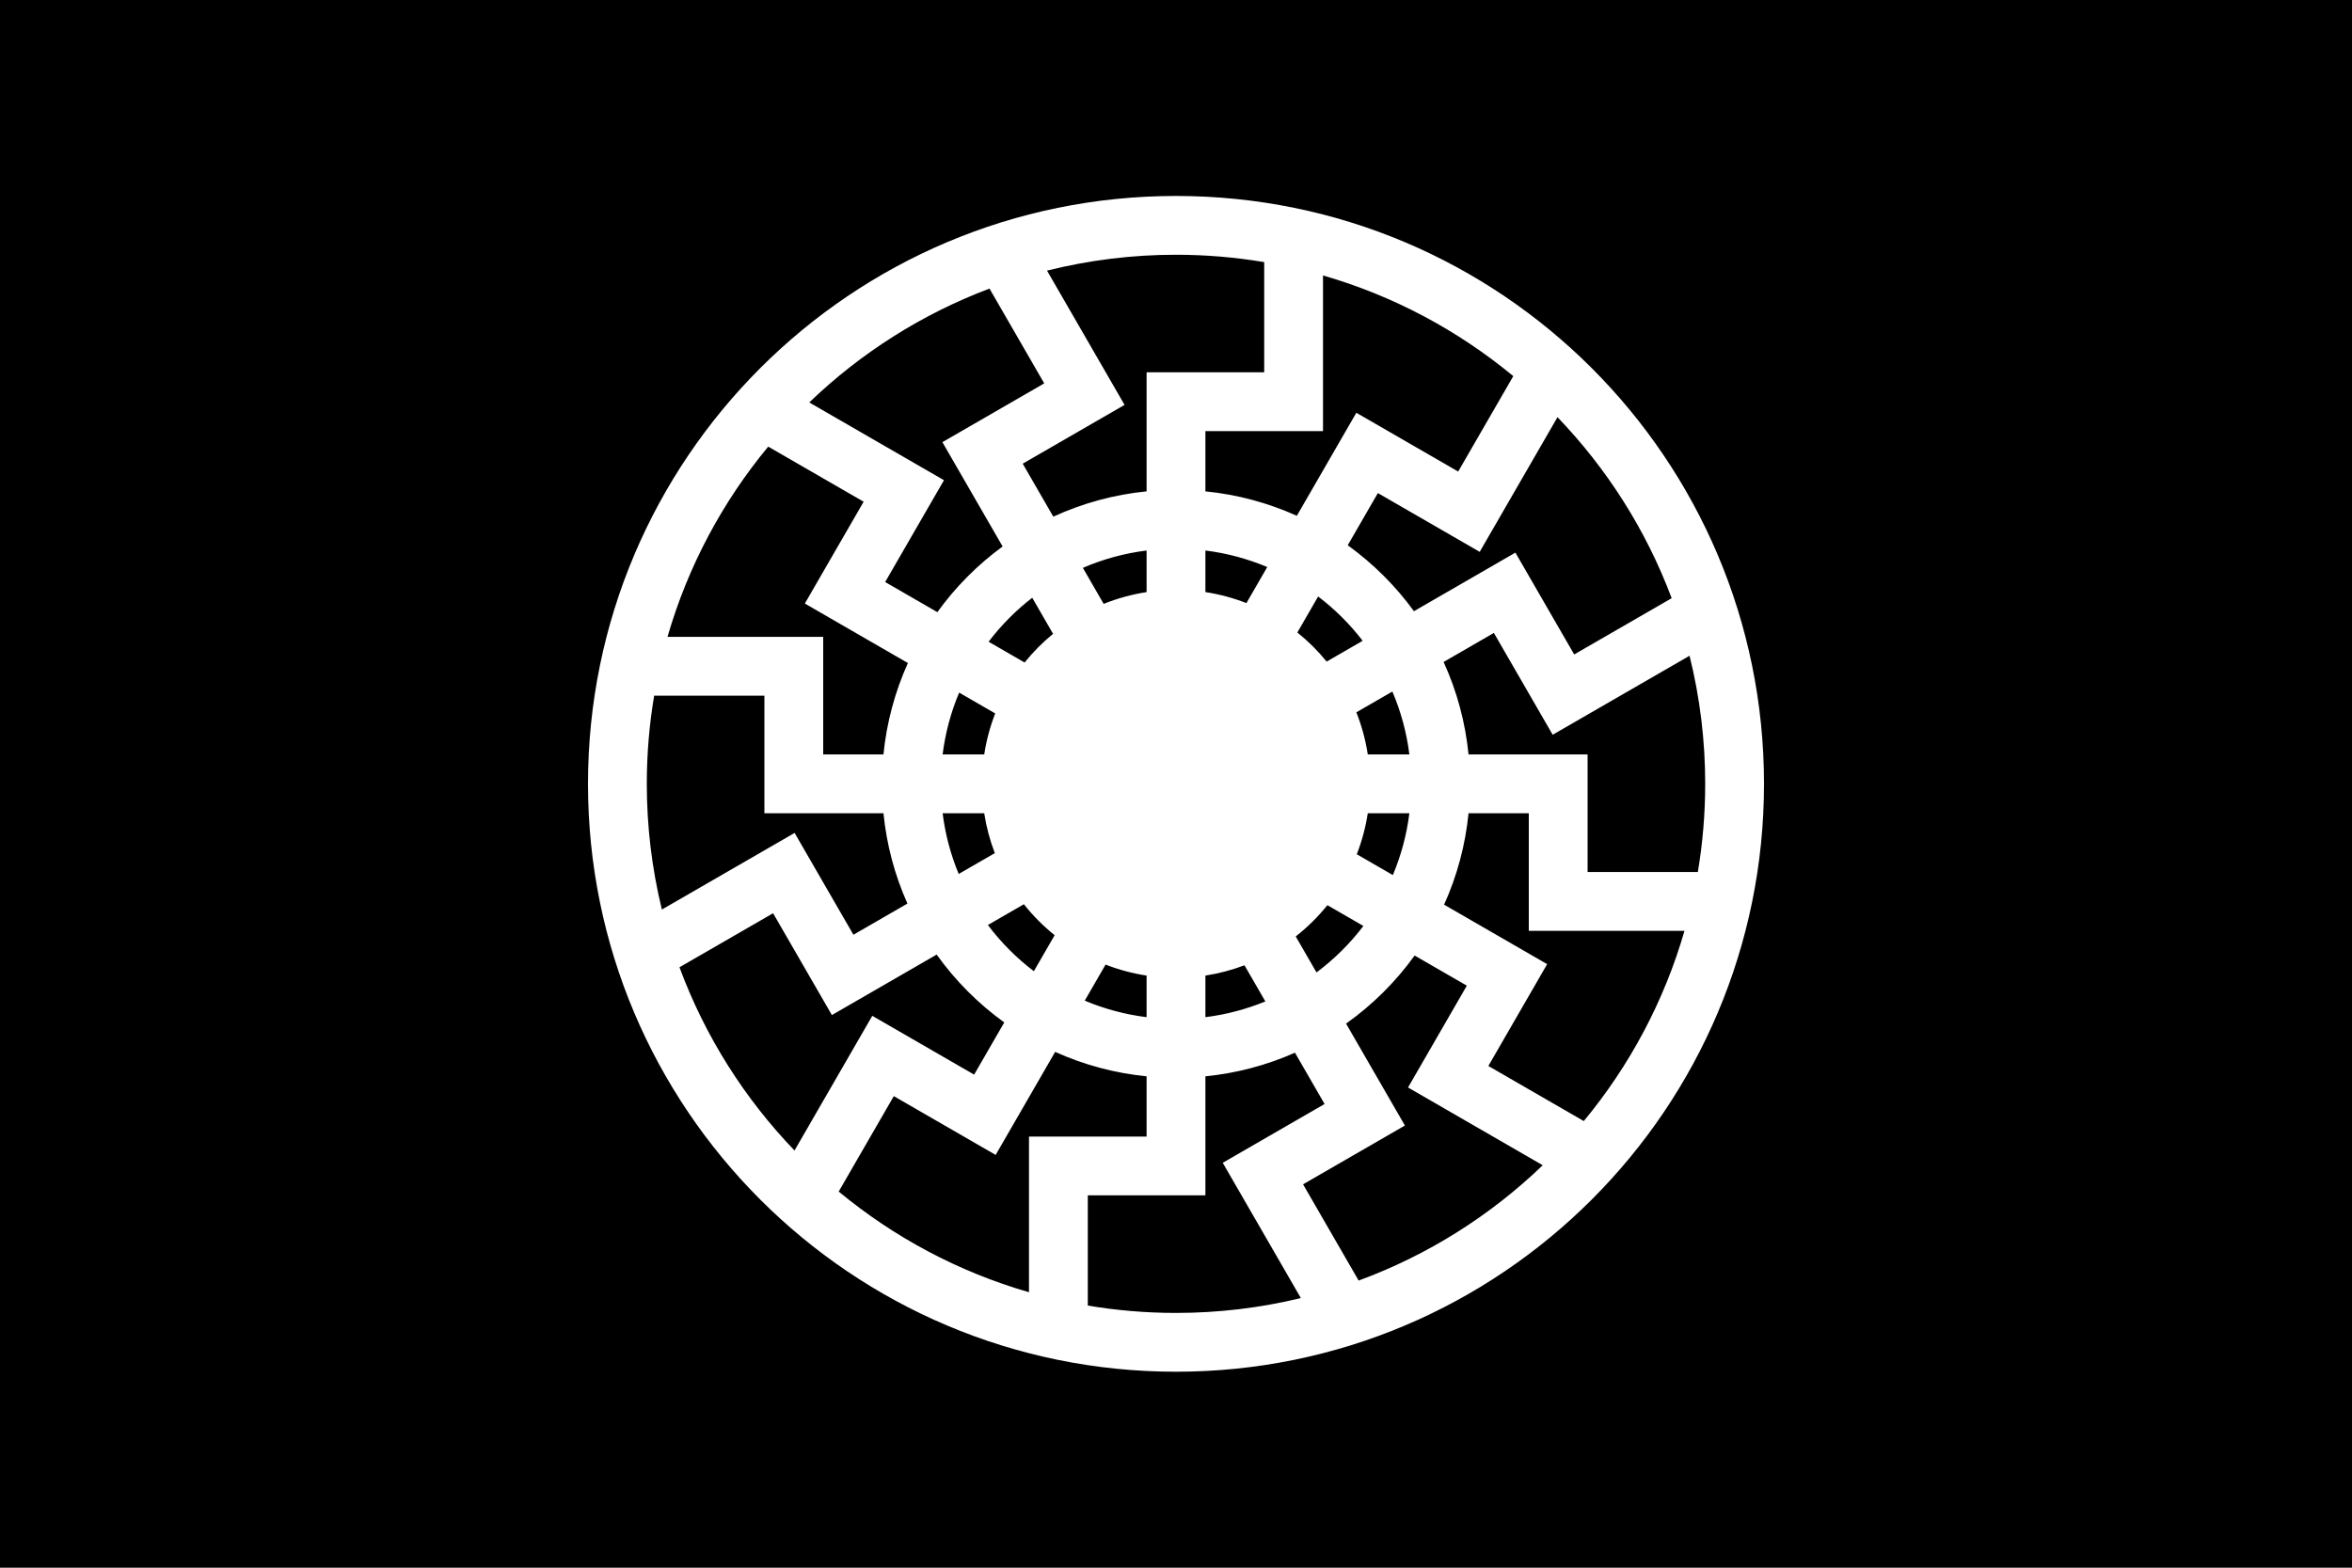
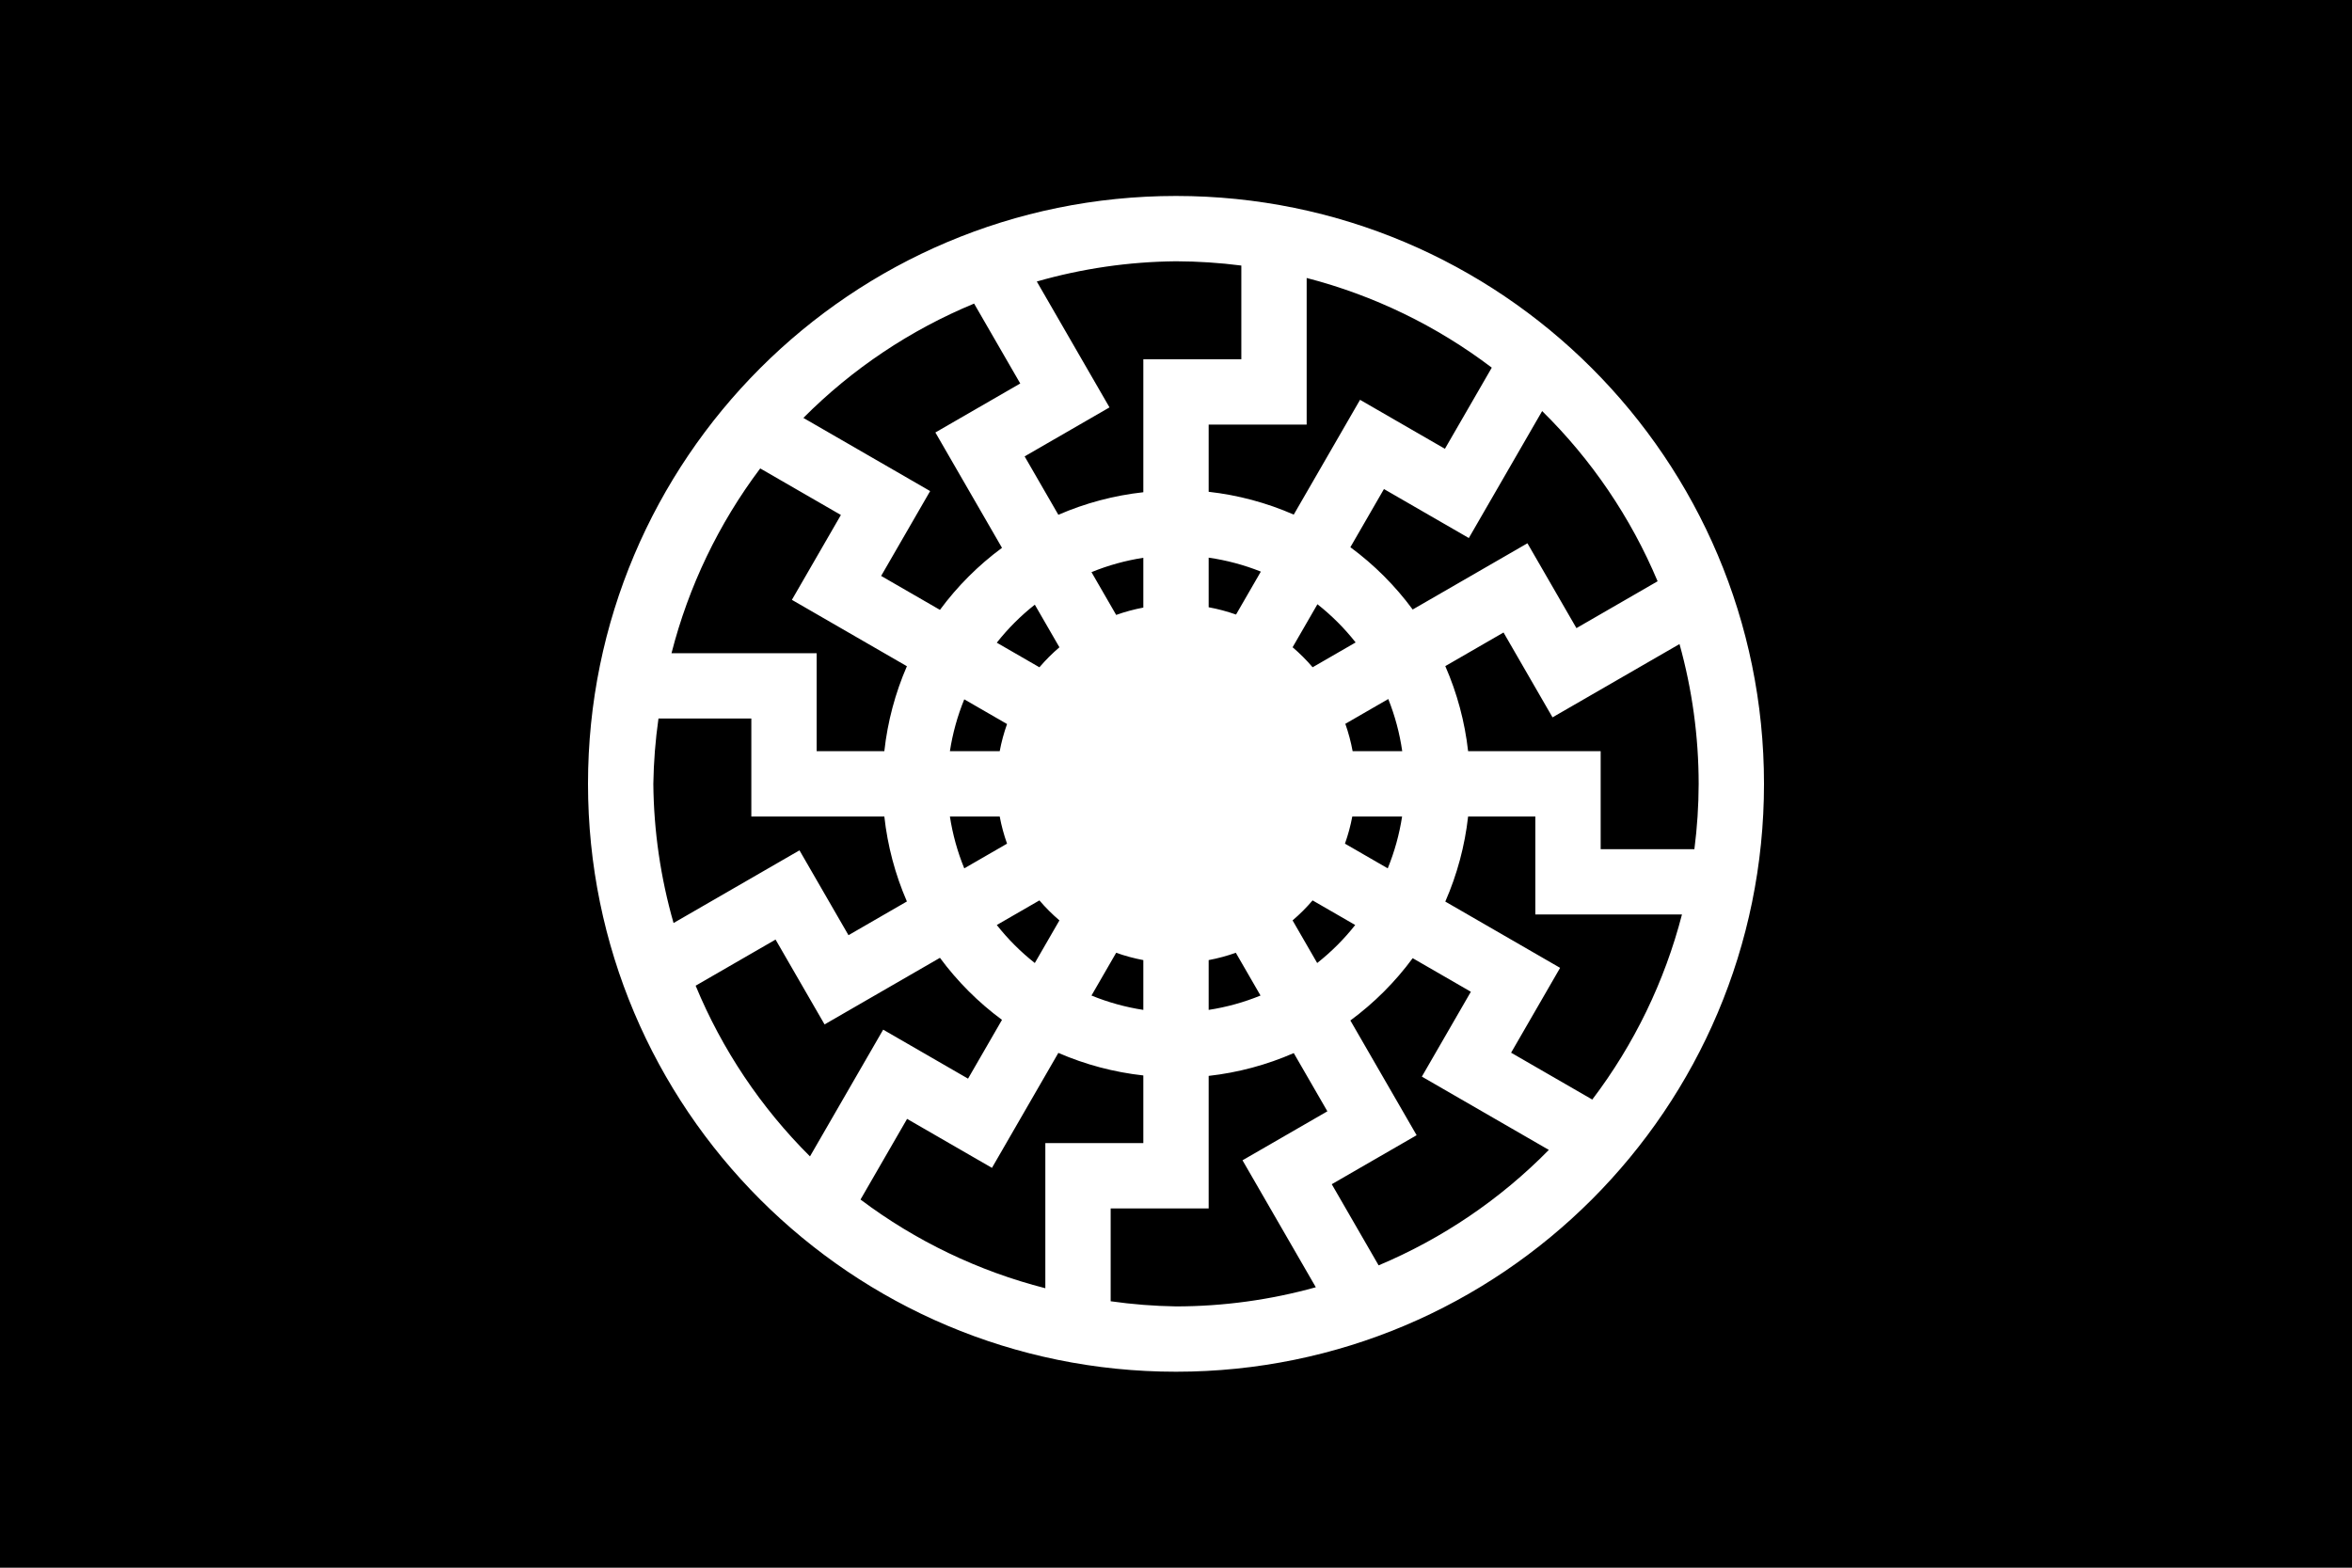
<svg xmlns="http://www.w3.org/2000/svg" xml:space="preserve" width="4608" height="3072" viewBox="0 0 1219.2 812.8">
  <path d="M 0 0 L 0 812.8 L 1219.2 812.8 L 1219.2 0 L 0 0 z" style="fill:#000;fill-rule:evenodd;stroke:none;stroke-width:8.467;stroke-linecap:round;stroke-linejoin:round;fill-opacity:1" />
-   <path fill="#fff" d="M 609.6,101.6 C 441.264,101.6 304.8,238.064 304.8,406.4 304.8,574.736 441.264,711.2 609.6,711.2 777.936,711.2 914.4,574.736 914.4,406.4 914.4,238.064 777.936,101.6 609.6,101.6 Z m 0,30.48 a 276,276 0 0 1 45.72,3.816 v 57.144 H 594.36 v 61.716 a 151.404,151.404 0 0 0 -48.36,13.117 l -15.86,-27.47 52.792,-30.48 -40.196,-69.621 a 274.875,274.875 0 0 1 66.862,-8.223 z m 76.2,10.736 c 36.6,10.563 70.058,28.533 98.636,52.197 l -28.563,49.473 -52.793,-30.48 -30.843,53.421 a 151.425,151.425 0 0 0 -47.397,-12.67 v -31.236 h 60.96 z m -172.88,6.806 28.374,49.145 -52.792,30.48 31.22,54.078 a 153.267,153.267 0 0 0 -33.825,34.059 l -27.055,-15.621 30.48,-52.792 -69.831,-40.317 c 26.573,-25.553 58.285,-45.792 93.43,-59.031 z M 807.348,216.293 c 25.654,26.679 45.952,58.539 59.19,93.852 l -50.525,29.171 -30.48,-52.794 -52.594,30.366 a 153.268,153.268 0 0 0 -34.32,-34.191 l 15.621,-27.052 52.791,30.477 z m -409.137,15.27 49.473,28.561 -30.48,52.792 53.421,30.843 a 151.427,151.427 0 0 0 -12.671,47.4 H 426.72 v -60.96 h -80.707 c 10.563,-36.602 28.535,-70.059 52.2,-98.639 z M 594.36,285.426 v 21.561 a 100.584,100.584 0 0 0 -22.253,6.105 l -10.782,-18.675 a 121.091,121.091 0 0 1 33.034,-8.991 z m 30.48,0 a 121.089,121.089 0 0 1 32.055,8.57 l -10.788,18.688 a 100.584,100.584 0 0 0 -21.267,-5.703 z m 58.438,23.838 a 122.628,122.628 0 0 1 23.081,22.966 l -18.674,10.784 a 100.584,100.584 0 0 0 -15.18,-15.09 z m -148.205,0.648 10.803,18.714 a 100.584,100.584 0 0 0 -14.751,14.868 l -18.665,-10.774 a 122.628,122.628 0 0 1 22.612,-22.808 z M 774.378,328.16 804.858,380.952 875.808,339.988 A 274.876,274.876 0 0 1 883.92,406.4 c 0,15.581 -1.32,30.851 -3.814,45.72 H 822.96 V 391.16 H 761.242 A 151.414,151.414 0 0 0 748.316,343.207 Z M 721.758,358.538 a 121.08,121.08 0 0 1 8.814,32.622 h -21.555 a 100.584,100.584 0 0 0 -5.926,-21.843 z m -224.562,0.561 18.687,10.79 A 100.584,100.584 0 0 0 510.185,391.16 H 488.625 a 121.092,121.092 0 0 1 8.571,-32.061 z m -158.103,1.581 h 57.147 v 60.96 h 61.715 a 151.405,151.405 0 0 0 12.426,46.834 l -27.999,16.167 -30.48,-52.792 -68.811,39.726 A 274.921,274.921 0 0 1 335.28,406.4 c 0,-15.579 1.317,-30.849 3.813,-45.72 z m 149.532,60.96 h 21.559 a 100.584,100.584 0 0 0 5.495,20.682 L 496.962,453.128 a 121.079,121.079 0 0 1 -8.337,-31.488 z m 220.387,0 H 730.572 a 121.088,121.088 0 0 1 -8.57,32.059 L 703.314,442.91 a 100.584,100.584 0 0 0 5.699,-21.27 z m 52.23,0 h 31.238 V 482.6 h 80.703 c -10.563,36.602 -28.53,70.061 -52.194,98.64 L 771.513,552.676 801.993,499.882 748.572,469.04 a 151.414,151.414 0 0 0 12.67,-47.4 z M 530.742,468.82 a 100.584,100.584 0 0 0 15.953,16.055 l -10.774,18.663 a 122.623,122.623 0 0 1 -23.832,-23.946 z m 157.329,0.486 18.665,10.776 a 122.628,122.628 0 0 1 -24.303,24.1 l -10.773,-18.66 a 100.584,100.584 0 0 0 16.412,-16.215 z m -287.325,4.179 30.48,52.792 54.309,-31.356 a 153.259,153.259 0 0 0 35.044,35.181 L 504.959,557.158 452.166,526.678 411.852,596.507 C 385.917,569.537 365.447,537.277 352.223,501.5 Z m 332.554,21.934 27.057,15.621 -30.48,52.792 69.827,40.317 c -27.075,26.035 -59.481,46.572 -95.425,59.79 l -28.814,-49.905 52.792,-30.48 -30.5,-52.83 a 153.262,153.262 0 0 0 35.542,-35.306 z m -160.212,4.695 a 100.584,100.584 0 0 0 21.271,5.7 v 21.559 a 121.106,121.106 0 0 1 -32.061,-8.571 z m 72.006,0.355 10.818,18.735 a 121.08,121.08 0 0 1 -31.073,8.169 v -21.561 a 100.584,100.584 0 0 0 20.255,-5.343 z m -98.135,44.901 a 151.428,151.428 0 0 0 47.401,12.671 v 31.238 h -60.962 v 80.707 c -36.603,-10.562 -70.059,-28.536 -98.638,-52.2 l 28.563,-49.474 52.792,30.48 z m 124.305,0.424 15.358,26.601 -52.792,30.48 40.495,70.141 a 274.95,274.95 0 0 1 -64.725,7.701 c -15.579,0 -30.849,-1.32 -45.72,-3.815 V 619.759 h 60.96 V 558.041 a 151.413,151.413 0 0 0 46.425,-12.246 z" style="display:inline;stroke-width:1" />
+   <path d="M 609.6 101.6 A 304.8 304.8 0 0 0 304.8 406.4 A 304.8 304.8 0 0 0 609.6 711.2 A 304.8 304.8 0 0 0 914.4 406.4 A 304.8 304.8 0 0 0 609.6 101.6 z M 609.6 135.467 A 270.933 270.933 0 0 1 643.467 137.681 L 643.467 186.267 L 592.667 186.267 L 592.667 255.211 A 152.4 152.4 0 0 0 548.616 266.905 L 531.131 236.622 L 575.126 211.222 L 537.442 145.951 A 270.933 270.933 0 0 1 609.6 135.467 z M 677.333 144.125 A 270.933 270.933 0 0 1 773.289 190.616 L 748.996 232.692 L 705.002 207.292 L 670.641 266.806 A 152.4 152.4 0 0 0 626.533 254.98 L 626.533 220.133 L 677.333 220.133 L 677.333 144.125 z M 504.944 157.398 L 528.863 198.826 L 484.869 224.226 L 519.4 284.036 A 152.4 152.4 0 0 0 487.236 316.2 L 456.755 298.602 L 482.155 254.608 L 416.443 216.669 A 270.933 270.933 0 0 1 504.944 157.398 z M 799.397 213.13 A 270.933 270.933 0 0 1 859.251 301.37 L 817.174 325.663 L 791.774 281.669 L 732.289 316.013 A 152.4 152.4 0 0 0 699.987 283.711 L 717.398 253.555 L 761.392 278.955 L 799.397 213.13 z M 394.074 242.86 L 435.892 267.004 L 410.492 310.998 L 470.105 345.416 A 152.4 152.4 0 0 0 458.411 389.467 L 423.333 389.467 L 423.333 338.667 L 348.088 338.667 A 270.933 270.933 0 0 1 394.074 242.86 z M 626.533 289.129 A 118.533 118.533 0 0 1 653.578 296.362 L 640.723 318.627 A 93.133 93.133 0 0 0 626.533 314.842 L 626.533 289.129 z M 592.667 289.199 L 592.667 315.015 A 93.133 93.133 0 0 0 578.588 318.819 L 565.786 296.644 A 118.533 118.533 0 0 1 592.667 289.199 z M 682.914 313.283 A 118.533 118.533 0 0 1 702.717 333.086 L 680.421 345.958 A 93.133 93.133 0 0 0 670.042 335.579 L 682.914 313.283 z M 536.414 313.505 L 549.169 335.597 A 93.133 93.133 0 0 0 538.797 345.969 L 516.705 333.214 A 118.533 118.533 0 0 1 536.414 313.505 z M 779.378 327.931 L 804.778 371.926 L 870.604 333.921 A 270.933 270.933 0 0 1 880.533 406.4 A 270.933 270.933 0 0 1 878.319 440.267 L 829.733 440.267 L 829.733 389.467 L 761.02 389.467 A 152.4 152.4 0 0 0 749.194 345.359 L 779.378 327.931 z M 719.638 362.422 A 118.533 118.533 0 0 1 726.871 389.467 L 701.158 389.467 A 93.133 93.133 0 0 0 697.373 375.277 L 719.638 362.422 z M 499.844 362.586 L 522.019 375.388 A 93.133 93.133 0 0 0 518.215 389.467 L 492.399 389.467 A 118.533 118.533 0 0 1 499.844 362.586 z M 341.332 372.533 L 389.467 372.533 L 389.467 423.333 L 458.411 423.333 A 152.4 152.4 0 0 0 470.105 467.384 L 439.822 484.869 L 414.422 440.874 L 349.151 478.558 A 270.933 270.933 0 0 1 338.667 406.4 A 270.933 270.933 0 0 1 341.332 372.533 z M 492.399 423.333 L 518.215 423.333 A 93.133 93.133 0 0 0 522.019 437.412 L 499.844 450.214 A 118.533 118.533 0 0 1 492.399 423.333 z M 700.985 423.333 L 726.801 423.333 A 118.533 118.533 0 0 1 719.356 450.214 L 697.181 437.412 A 93.133 93.133 0 0 0 700.985 423.333 z M 761.02 423.333 L 795.867 423.333 L 795.867 474.133 L 871.875 474.133 A 270.933 270.933 0 0 1 825.384 570.089 L 783.308 545.796 L 808.708 501.802 L 749.194 467.441 A 152.4 152.4 0 0 0 761.02 423.333 z M 538.797 466.831 A 93.133 93.133 0 0 0 549.169 477.203 L 536.414 499.295 A 118.533 118.533 0 0 1 516.705 479.586 L 538.797 466.831 z M 680.403 466.831 L 702.495 479.586 A 118.533 118.533 0 0 1 682.786 499.295 L 670.031 477.203 A 93.133 93.133 0 0 0 680.403 466.831 z M 402.026 487.137 L 427.426 531.131 L 487.236 496.6 A 152.4 152.4 0 0 0 519.4 528.764 L 501.802 559.245 L 457.808 533.845 L 419.869 599.557 A 270.933 270.933 0 0 1 360.598 511.056 L 402.026 487.137 z M 578.588 493.981 A 93.133 93.133 0 0 0 592.667 497.785 L 592.667 523.601 A 118.533 118.533 0 0 1 565.786 516.156 L 578.588 493.981 z M 640.612 493.981 L 653.414 516.156 A 118.533 118.533 0 0 1 626.533 523.601 L 626.533 497.785 A 93.133 93.133 0 0 0 640.612 493.981 z M 732.289 496.787 L 762.445 514.198 L 737.045 558.192 L 802.87 596.197 A 270.933 270.933 0 0 1 714.63 656.051 L 690.337 613.974 L 734.331 588.574 L 699.987 529.089 A 152.4 152.4 0 0 0 732.289 496.787 z M 548.616 545.895 A 152.4 152.4 0 0 0 592.667 557.589 L 592.667 592.667 L 541.867 592.667 L 541.867 667.912 A 270.933 270.933 0 0 1 446.06 621.926 L 470.204 580.108 L 514.198 605.508 L 548.616 545.895 z M 670.641 545.994 L 688.069 576.178 L 644.074 601.578 L 682.079 667.404 A 270.933 270.933 0 0 1 609.6 677.333 A 270.933 270.933 0 0 1 575.733 674.668 L 575.733 626.533 L 626.533 626.533 L 626.533 557.82 A 152.4 152.4 0 0 0 670.641 545.994 z" style="fill:#fff;fill-opacity:1;stroke-width:12.7;stroke-linecap:round;stroke-linejoin:round;stroke-miterlimit:128;paint-order:stroke fill markers" />
</svg>
